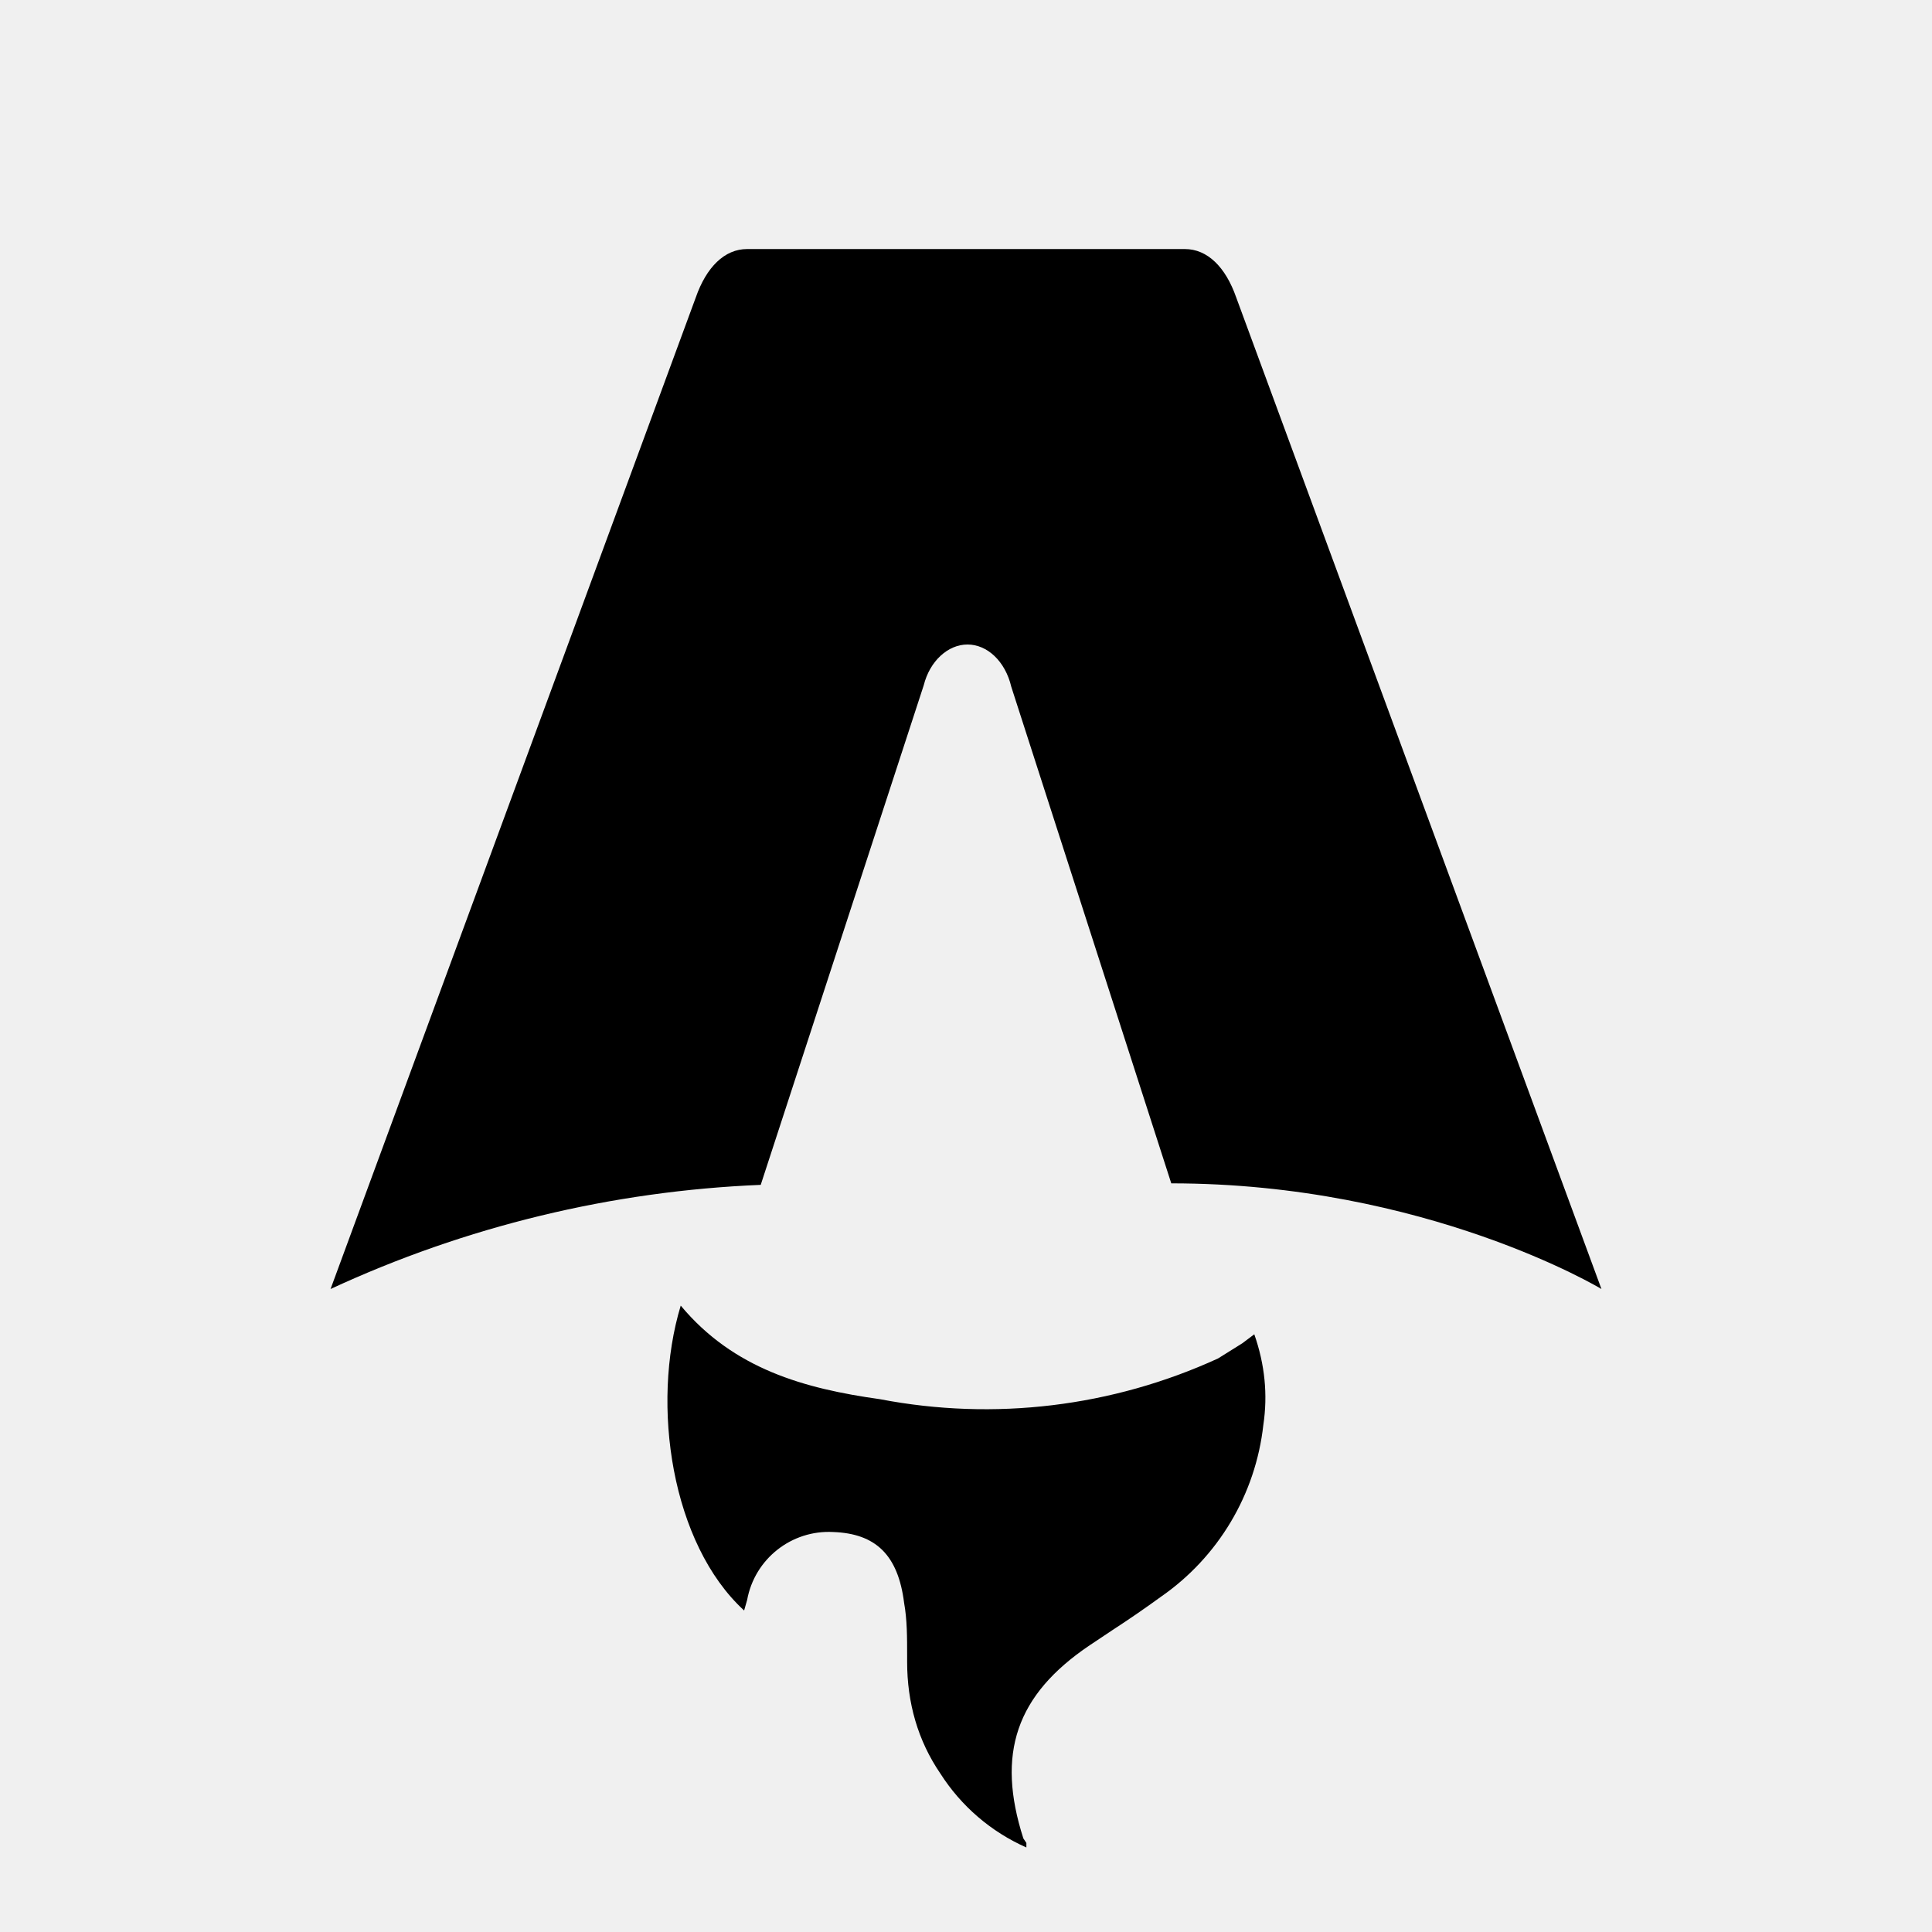
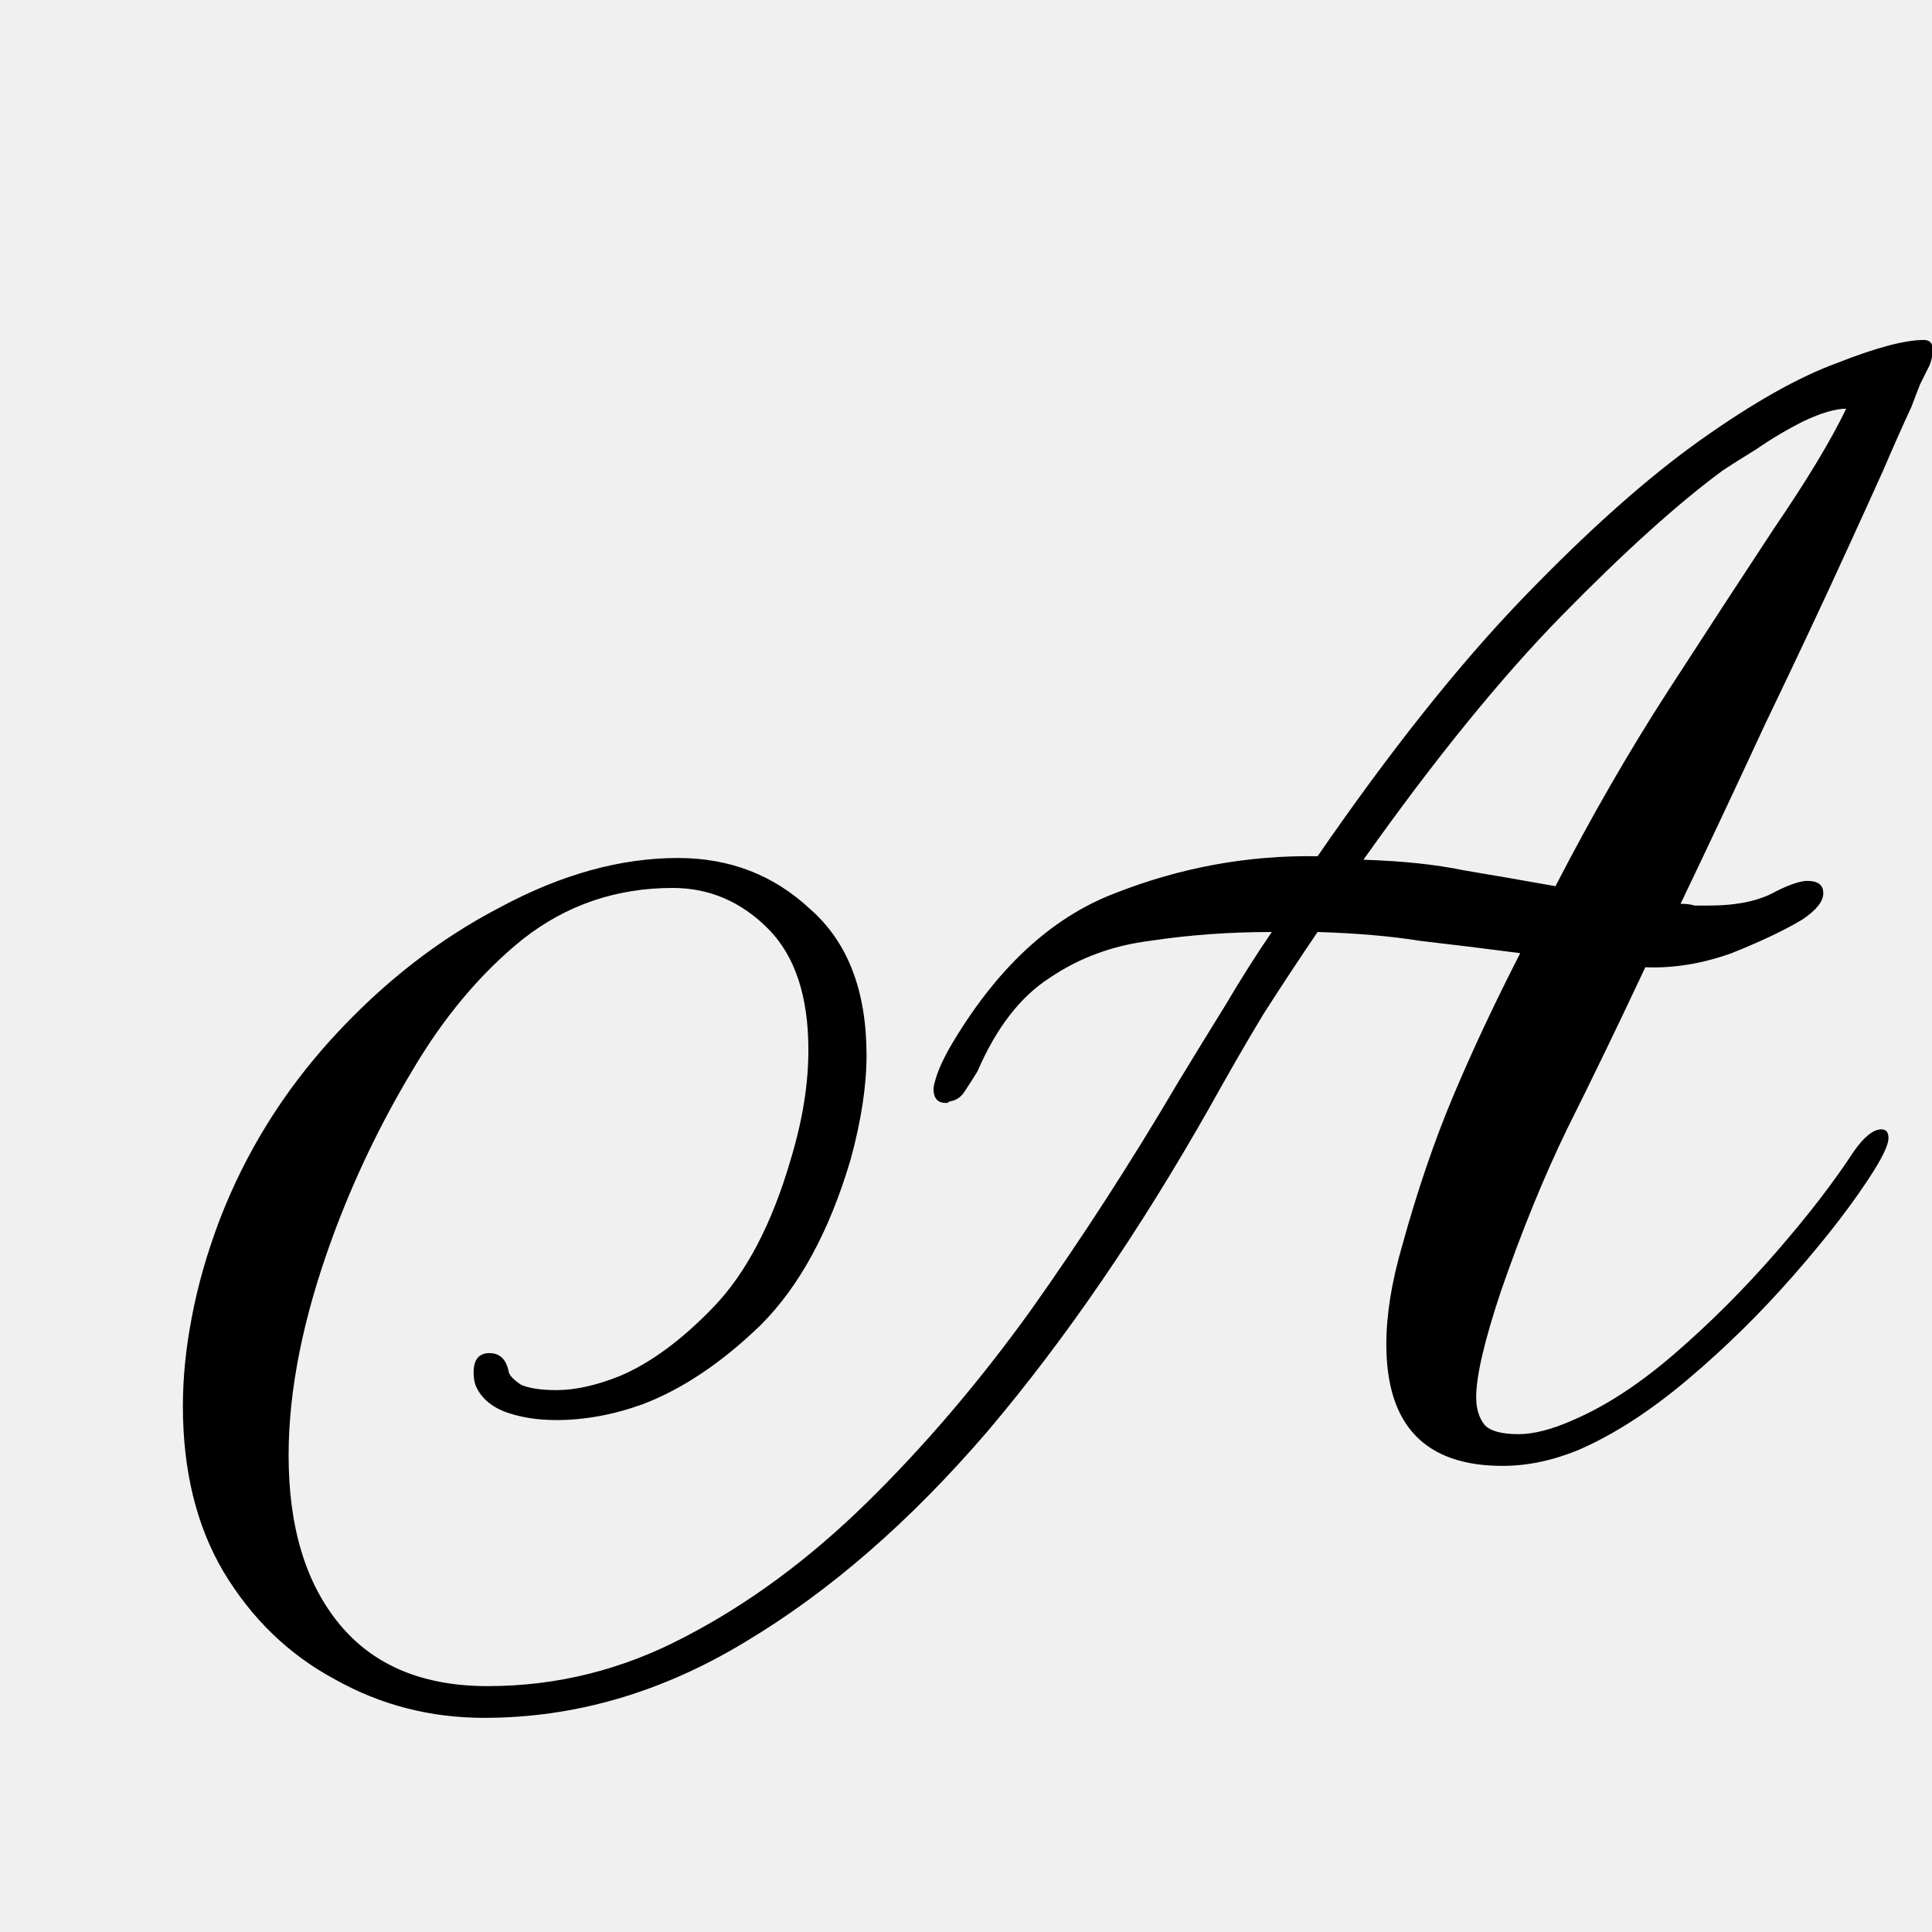
- <svg xmlns="http://www.w3.org/2000/svg" fill="none" viewBox="0 0 128 128">
-   <path d="M50.4 78.5a75.1 75.1 0 0 0-28.5 6.9l24.2-65.7c.7-2 1.9-3.2 3.4-3.2h29c1.5 0 2.7 1.2 3.4 3.2l24.2 65.7s-11.6-7-28.5-7L67 45.5c-.4-1.7-1.6-2.8-2.9-2.8-1.3 0-2.5 1.1-2.9 2.7L50.4 78.5Zm-1.1 28.2Zm-4.2-20.2c-2 6.6-.6 15.8 4.2 20.2a17.5 17.5 0 0 1 .2-.7 5.5 5.5 0 0 1 5.7-4.5c2.8.1 4.3 1.5 4.7 4.7.2 1.1.2 2.3.2 3.5v.4c0 2.7.7 5.2 2.2 7.4a13 13 0 0 0 5.7 4.9v-.3l-.2-.3c-1.8-5.6-.5-9.5 4.4-12.8l1.5-1a73 73 0 0 0 3.2-2.2 16 16 0 0 0 6.8-11.4c.3-2 .1-4-.6-6l-.8.6-1.6 1a37 37 0 0 1-22.4 2.7c-5-.7-9.7-2-13.2-6.2Z" />
-   <style>
-         path { fill: #000; }
-         @media (prefers-color-scheme: dark) {
-             path { fill: #FFF; }
-         }
-     </style>
+ <svg xmlns="http://www.w3.org/2000/svg" width="500" height="500" viewBox="0 0 500 500" fill="none">
+   <g clip-path="url(#clip0_10_22)">
+     <path d="M499.227 94.824C498.619 96.04 497.859 97.56 496.947 99.384C496.339 100.904 495.579 102.88 494.667 105.312C492.539 109.872 490.107 115.344 487.371 121.728C484.635 127.808 481.595 134.496 478.251 141.792C471.867 155.776 464.723 170.976 456.819 187.392C449.219 203.808 441.923 219.312 434.931 233.904C436.451 233.904 437.667 234.056 438.579 234.36C439.795 234.36 441.011 234.36 442.227 234.36C449.523 234.36 455.299 233.144 459.555 230.712C463.203 228.888 465.939 227.976 467.763 227.976C470.499 227.976 471.867 229.04 471.867 231.168C471.867 233.296 470.043 235.576 466.395 238.008C461.835 240.744 455.755 243.632 448.155 246.672C440.555 249.408 433.107 250.624 425.811 250.32C418.819 265.216 412.131 279.048 405.747 291.816C399.667 304.28 393.891 318.416 388.419 334.224C384.163 346.992 382.035 356.112 382.035 361.584C382.035 364.624 382.795 367.056 384.315 368.88C385.835 370.4 388.723 371.16 392.979 371.16C396.931 371.16 401.643 369.944 407.115 367.512C415.627 363.864 424.443 358.088 433.563 350.184C442.683 342.28 451.347 333.616 459.555 324.192C467.763 314.768 474.451 306.104 479.619 298.2C482.355 294.248 484.787 292.272 486.915 292.272C488.131 292.272 488.739 293.032 488.739 294.552C488.739 296.072 487.523 298.808 485.091 302.76C479.923 310.968 472.931 320.088 464.115 330.12C455.603 339.848 446.483 348.816 436.755 357.024C427.027 365.232 417.603 371.312 408.483 375.264C401.795 378 395.259 379.368 388.875 379.368C368.811 379.368 358.779 368.88 358.779 347.904C358.779 340.304 360.147 331.792 362.883 322.368C366.835 308.08 371.243 295.16 376.107 283.608C380.971 272.056 386.747 259.744 393.435 246.672C384.011 245.456 375.347 244.392 367.443 243.48C359.843 242.264 351.027 241.504 340.995 241.2C336.435 247.888 331.723 255.032 326.859 262.632C322.299 270.232 317.739 278.136 313.179 286.344C294.939 318.568 275.787 346.536 255.723 370.248C235.659 393.656 214.683 411.896 192.795 424.968C171.211 438.04 148.715 444.576 125.307 444.576C111.323 444.576 98.403 441.232 86.547 434.544C74.691 428.16 65.115 418.888 57.819 406.728C50.827 394.872 47.331 380.584 47.331 363.864C47.331 356.568 48.091 348.968 49.611 341.064C51.131 332.856 53.563 324.344 56.907 315.528C63.595 298.2 73.323 282.544 86.091 268.56C99.163 254.272 113.603 243.024 129.411 234.816C145.219 226.304 160.571 222.048 175.467 222.048C188.843 222.048 200.243 226.456 209.667 235.272C219.395 243.784 224.259 256.4 224.259 273.12C224.259 281.024 222.891 289.992 220.155 300.024C214.683 318.568 206.931 332.856 196.899 342.888C186.867 352.616 176.683 359.456 166.347 363.408C158.747 366.144 151.299 367.512 144.003 367.512C138.835 367.512 134.275 366.752 130.323 365.232C126.675 363.712 124.243 361.432 123.027 358.392C122.723 357.48 122.571 356.416 122.571 355.2C122.571 351.856 123.939 350.184 126.675 350.184C129.411 350.184 131.083 351.856 131.691 355.2C131.995 356.112 133.059 357.176 134.883 358.392C137.011 359.304 140.051 359.76 144.003 359.76C146.435 359.76 149.019 359.456 151.755 358.848C154.491 358.24 157.379 357.328 160.419 356.112C168.323 352.768 176.379 346.84 184.587 338.328C193.099 329.512 199.787 316.744 204.651 300.024C207.691 289.992 209.211 280.568 209.211 271.752C209.211 257.768 205.715 247.28 198.723 240.288C191.731 233.296 183.523 229.8 174.099 229.8C159.507 229.8 146.587 234.208 135.339 243.024C124.395 251.84 114.819 263.24 106.611 277.224C98.403 290.904 91.563 305.192 86.091 320.088C78.491 340.76 74.691 359.608 74.691 376.632C74.691 395.176 79.099 409.768 87.915 420.408C96.731 431.048 109.499 436.368 126.219 436.368C144.155 436.368 161.179 432.112 177.291 423.6C193.707 415.088 209.363 403.536 224.259 388.944C239.155 374.352 253.291 357.784 266.667 339.24C280.043 320.392 292.811 300.632 304.971 279.96C309.227 272.968 313.331 266.28 317.283 259.896C321.235 253.208 325.187 246.976 329.139 241.2C318.195 241.2 307.707 241.96 297.675 243.48C287.947 244.696 279.283 247.888 271.683 253.056C264.083 257.92 257.851 265.976 252.987 277.224C252.075 278.744 251.011 280.416 249.795 282.24C248.883 283.76 247.667 284.672 246.147 284.976C245.843 284.976 245.539 285.128 245.235 285.432C245.235 285.432 245.083 285.432 244.779 285.432C242.651 285.432 241.587 284.216 241.587 281.784C241.587 281.176 241.891 279.96 242.499 278.136C243.107 276.312 244.171 274.032 245.691 271.296C257.547 250.928 271.835 237.552 288.555 231.168C305.579 224.48 323.059 221.288 340.995 221.592C359.843 194.232 377.627 171.888 394.347 154.56C411.067 137.232 426.267 123.704 439.947 113.976C453.627 104.248 465.483 97.56 475.515 93.912C485.547 89.96 492.995 87.984 497.859 87.984C499.379 87.984 500.139 88.744 500.139 90.264C500.139 92.088 499.835 93.608 499.227 94.824ZM477.795 105.768C475.059 105.768 471.411 106.832 466.851 108.96C462.595 111.088 458.491 113.52 454.539 116.256C450.587 118.688 447.699 120.512 445.875 121.728C434.323 130.24 420.491 142.704 404.379 159.12C388.571 175.232 371.395 196.36 352.851 222.504C362.883 222.808 371.547 223.72 378.843 225.24C386.139 226.456 394.043 227.824 402.555 229.344C411.979 211.104 421.707 194.232 431.739 178.728C441.771 163.224 450.891 149.24 459.099 136.776C467.611 124.312 473.843 113.976 477.795 105.768Z" fill="black" />
+   </g>
+   <defs>
+     <clipPath id="clip0_10_22">
+       <rect width="500" height="500" fill="white" />
+     </clipPath>
+   </defs>
</svg>
